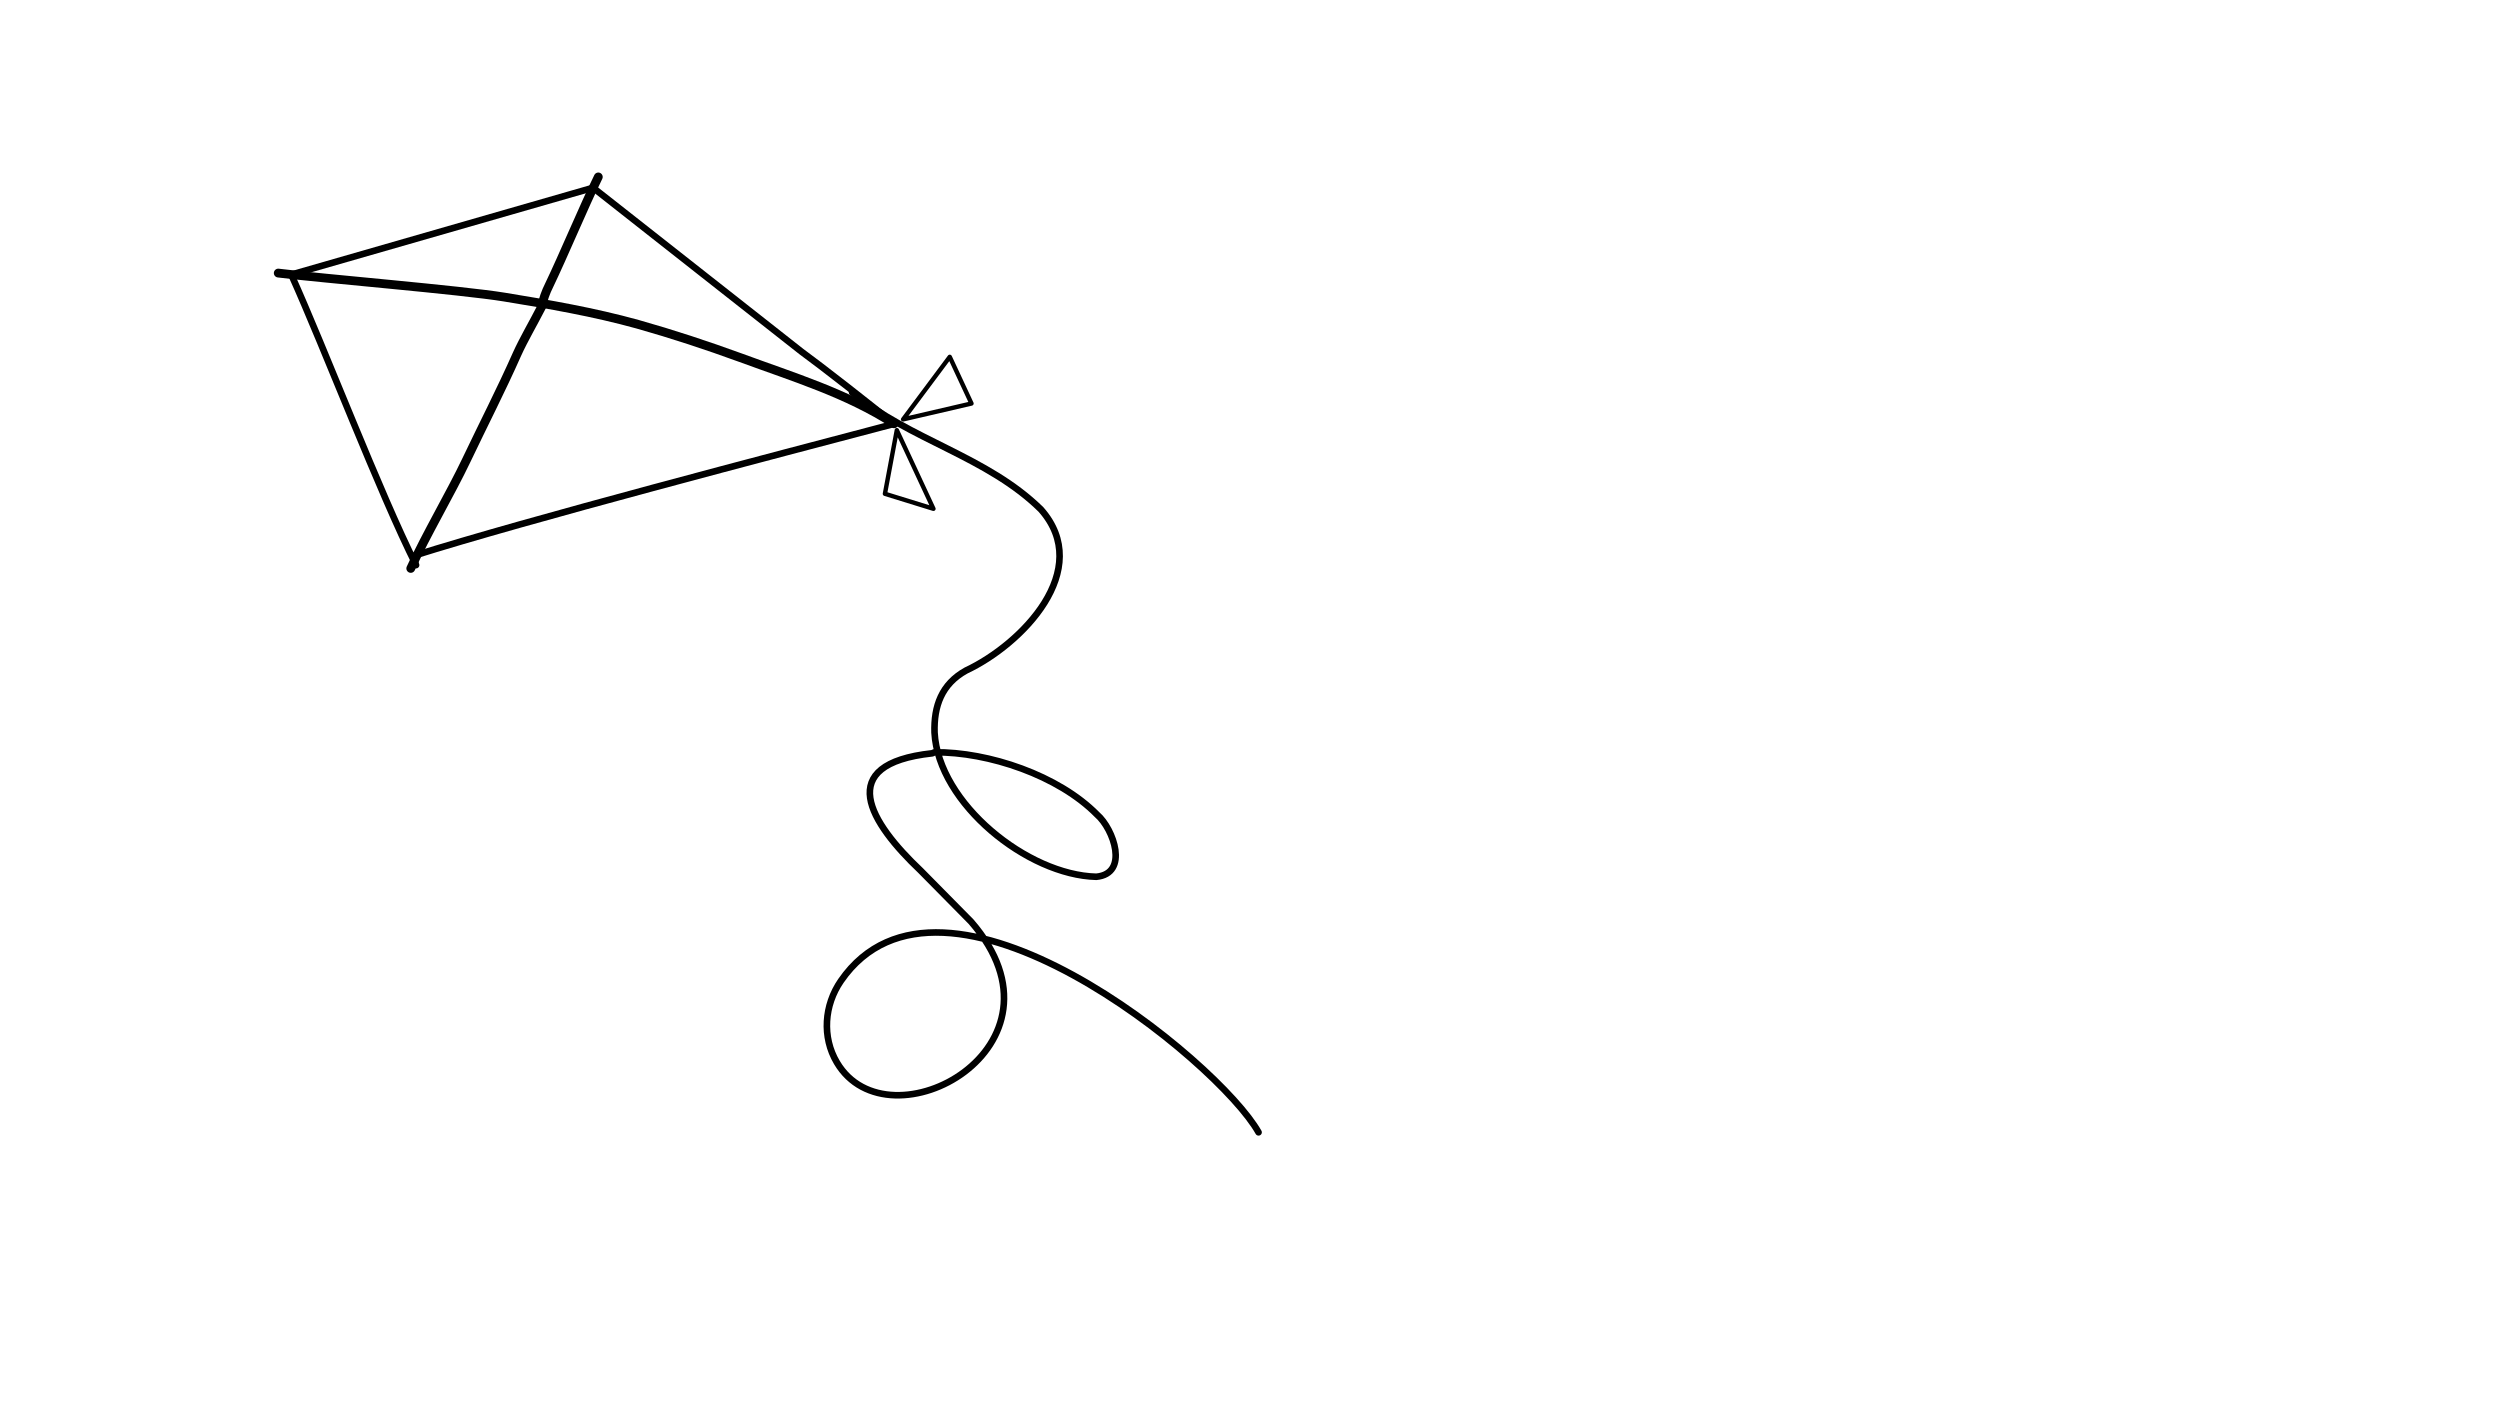
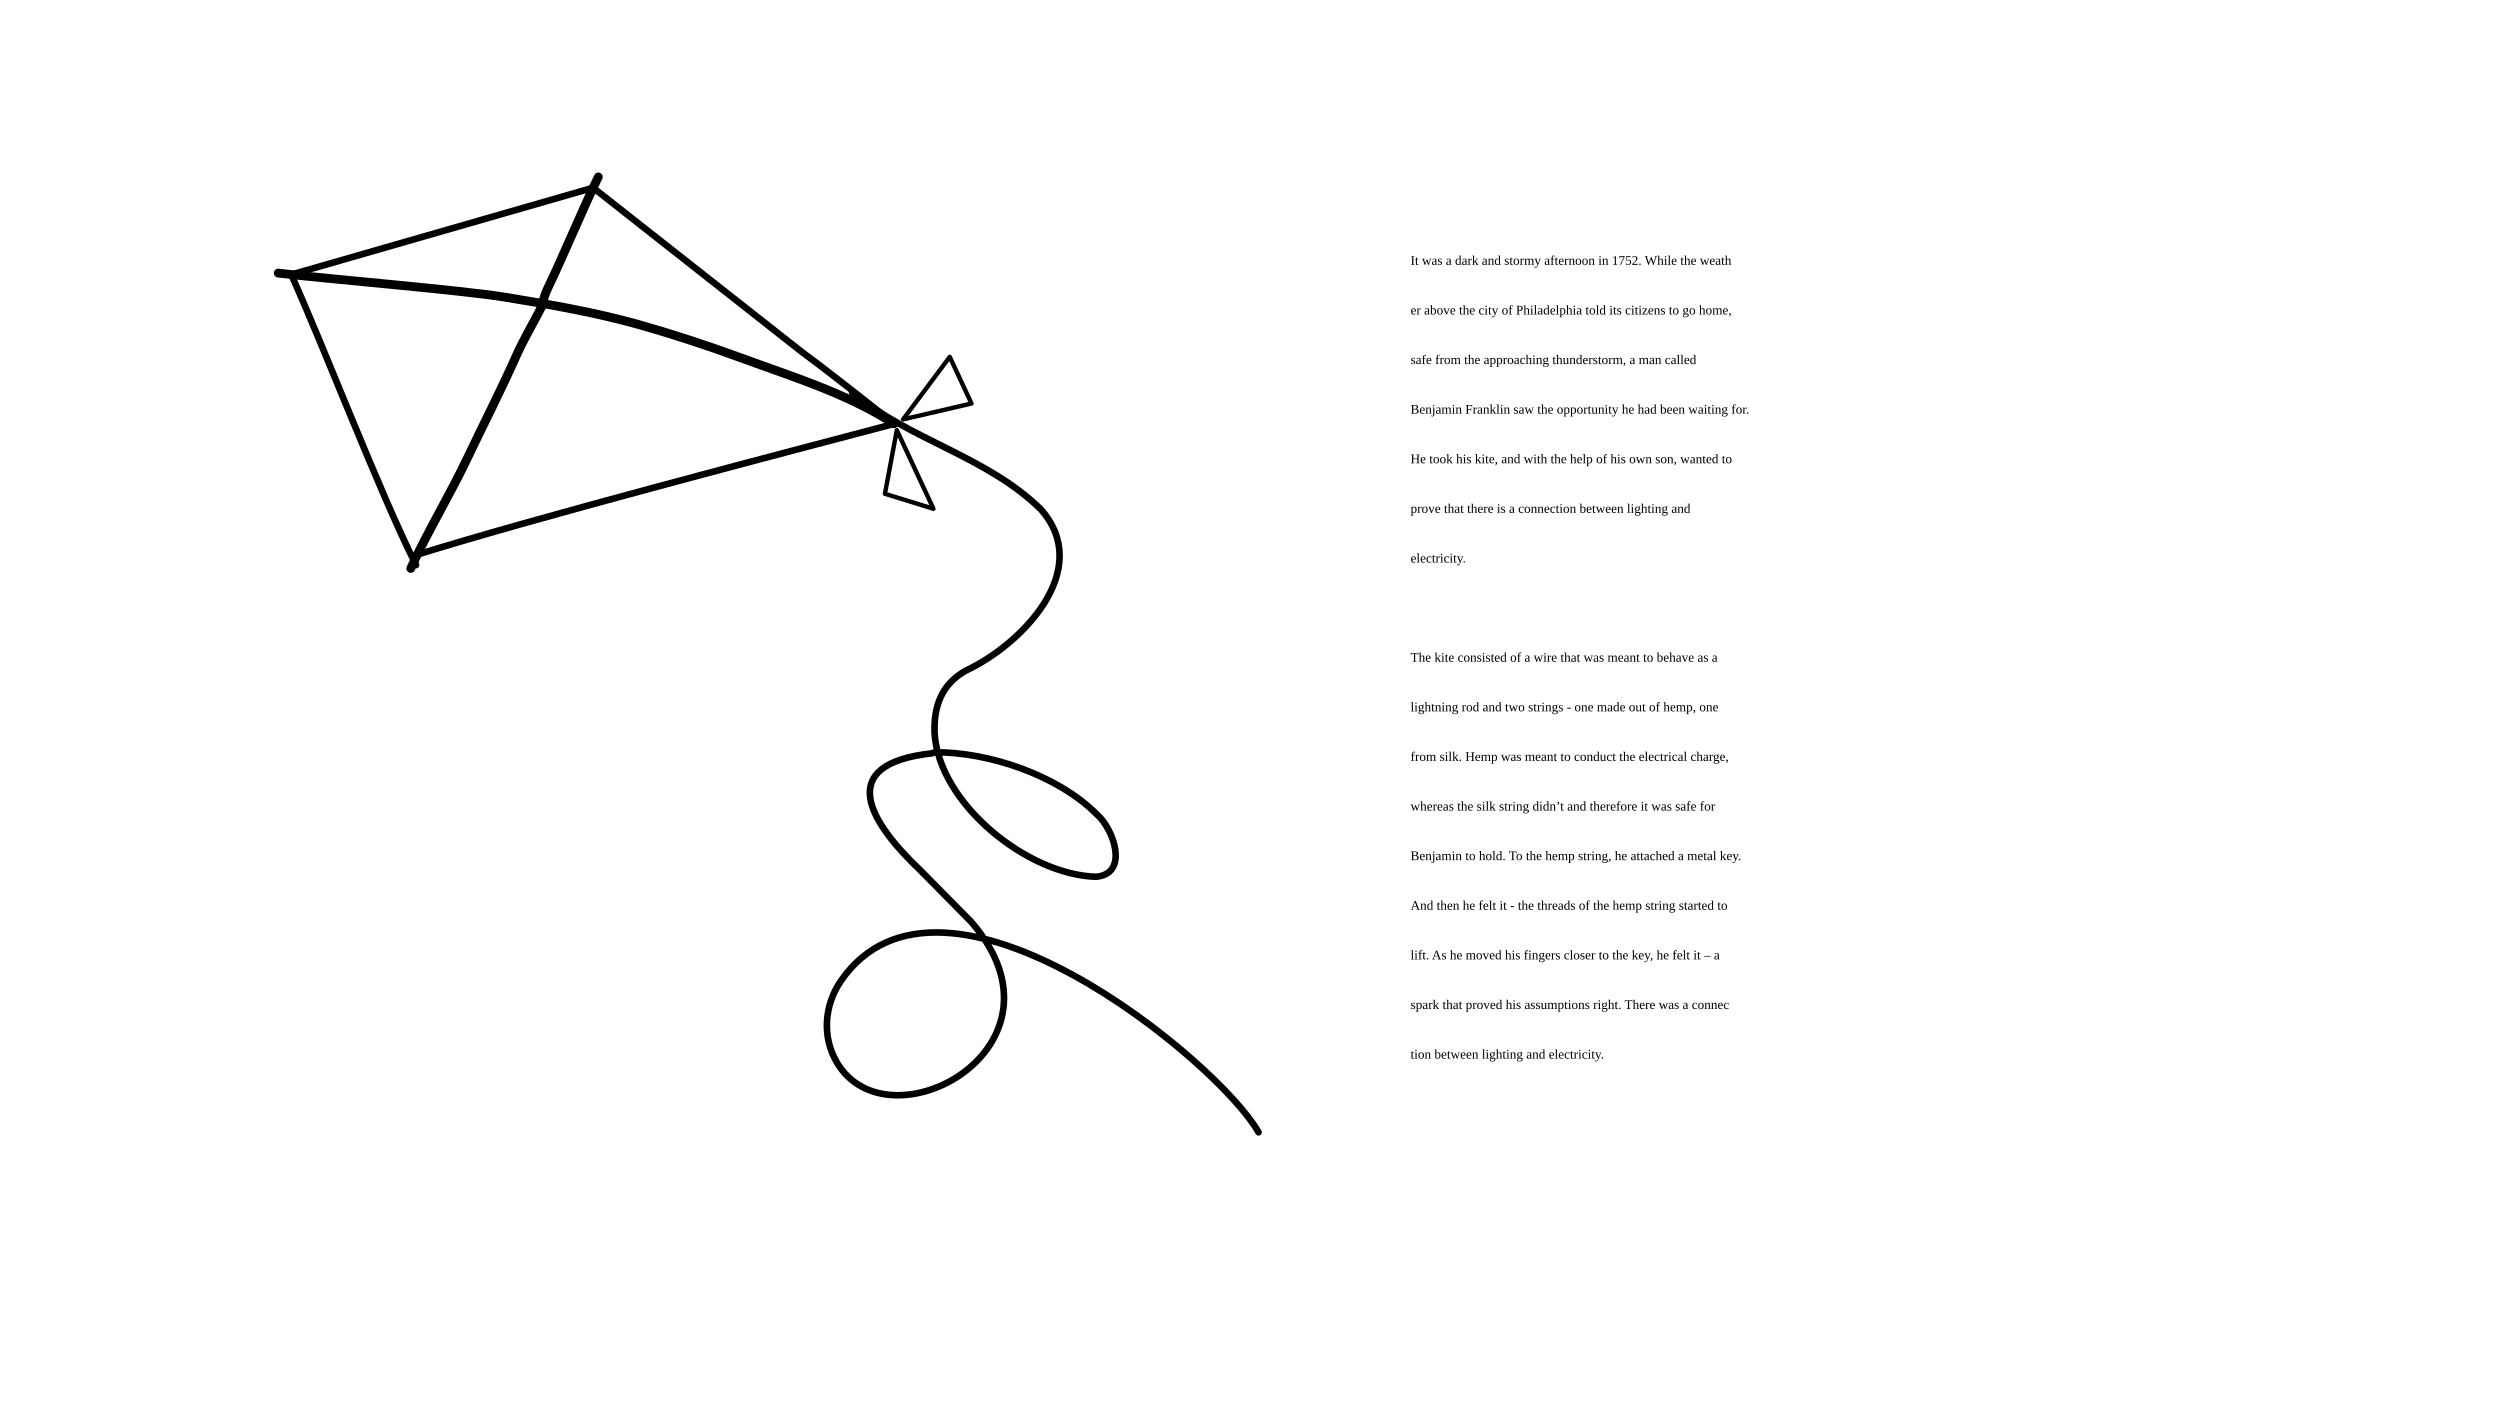
<svg xmlns="http://www.w3.org/2000/svg" version="1.1" id="kite" class="kite" x="0px" y="0px" viewBox="0 0 2267.7 1275.6" style="enable-background:new 0 0 2267.7 1275.6;" xml:space="preserve">
  <style type="text/css">
	.st0{fill:none;stroke:#FBFF12;stroke-width:7;stroke-linecap:round;stroke-linejoin:round;stroke-miterlimit:10;}
	.st1{fill:none;stroke:#2F1EFF;stroke-width:4;stroke-linecap:round;stroke-linejoin:round;stroke-miterlimit:10;}
	.st2{fill:none;stroke:#000000;stroke-width:8;stroke-linecap:round;stroke-linejoin:round;stroke-miterlimit:10;}
	.st3{fill:none;stroke:#000000;stroke-width:4;stroke-linecap:round;stroke-linejoin:round;stroke-miterlimit:10;}
	.st4{fill:none;stroke:#000000;stroke-width:6;stroke-linecap:round;stroke-linejoin:round;stroke-miterlimit:10;}
</style>
+   <text transform="matrix(1 0 0 1 1279.469 240.2286)" class="path">
+     <tspan x="0" y="0">It was a dark and stormy afternoon in 1752. While the weath </tspan>
+     <tspan x="0" y="45">er above the city of Philadelphia told its citizens to go home,  </tspan>
+     <tspan x="0" y="90">safe from the approaching thunderstorm, a man called </tspan>
+     <tspan x="0" y="135">Benjamin Franklin saw the opportunity he had been waiting for.  </tspan>
+     <tspan x="0" y="180">He took his kite, and with the help of his own son, wanted to  </tspan>
+     <tspan x="0" y="225">prove that there is a connection between lighting and </tspan>
+     <tspan x="0" y="270">electricity. </tspan>
+     <tspan x="0" y="360">The kite consisted of a wire that was meant to behave as a  </tspan>
+     <tspan x="0" y="405">lightning rod and two strings - one made out of hemp, one  </tspan>
+     <tspan x="0" y="450">from silk. Hemp was meant to conduct the electrical charge,  </tspan>
+     <tspan x="0" y="495">whereas the silk string didn’t and therefore it was safe for </tspan>
+     <tspan x="0" y="540">Benjamin to hold. To the hemp string, he attached a metal key.  </tspan>
+     <tspan x="0" y="585">And then he felt it - the threads of the hemp string started to  </tspan>
+     <tspan x="0" y="630">lift. As he moved his fingers closer to the key, he felt it – a  </tspan>
+     <tspan x="0" y="675">spark that proved his assumptions right. There was a connec </tspan>
+     <tspan x="0" y="720">tion between lighting and electricity.</tspan>
+   </text>
  <path id="KITE_INSIDE_2" class="path st2 svg-elem-1" d="M252.4,247.7c39.2,4.9,166.2,15.4,205.2,21.8c40.5,6.6,81,13.6,120.7,24.6  c31.6,8.9,62.8,19.2,93.8,30.5c47.2,17.4,95.7,32,138.9,59.8" />
  <path id="KITE_INSIDE" class="path st2 svg-elem-2" d="M542.7,160.5c-12.8,26.2-32,72.1-44.6,98.3c-3.1,6.2-5.4,12.5-6.7,19.3l0,0  c-8,15.6-16.4,29.8-22.4,43.1c-14.4,32.5-30.7,64.1-46,96.3c-14.1,29.7-36.9,68.2-50.4,98.1" />
  <polygon id="RIBBON_LEFT" class="path st3 svg-elem-3" points="813.5,390.2 802.7,447.9 846.7,461.5 " />
  <polygon id="RIBBON_RIGHT" class="path st3 svg-elem-4" points="819.2,380.4 861.5,323.7 881.2,366 " />
  <path id="TAIL" class="path st4 svg-elem-5" d="M1141.6,1027.1c-35.8-64.1-286.9-270.6-378.8-137.4c-15.2,22.1-17.3,51-3.7,74  c47,79.9,220.5-14,121.7-127.7L835,789.6c-45.7-43.3-79.5-96.5,10.6-106.3l2-0.9c49.1-0.5,112.6,21,147.5,56.5  c15.1,13,29.3,53.6-0.7,56.4c-62.2-1.5-143.2-66.4-146.7-130.8c-0.7-24,6.4-44,28.6-56.3c50.7-23.8,116.3-91.3,67.9-146.1  c-48.9-48.1-118.9-62.9-171.3-106.2" />
  <path id="outline" class="st4" d="M810.9,384.5c-15-12.8-68.1-54.1-84-65.6L538,170.3l-273.8,78.8  c30.4,67.4,80.1,197.6,113.2,263.5l-2.7-8.3C478.9,471.4,705.5,412.3,810.9,384.5" />
</svg>
